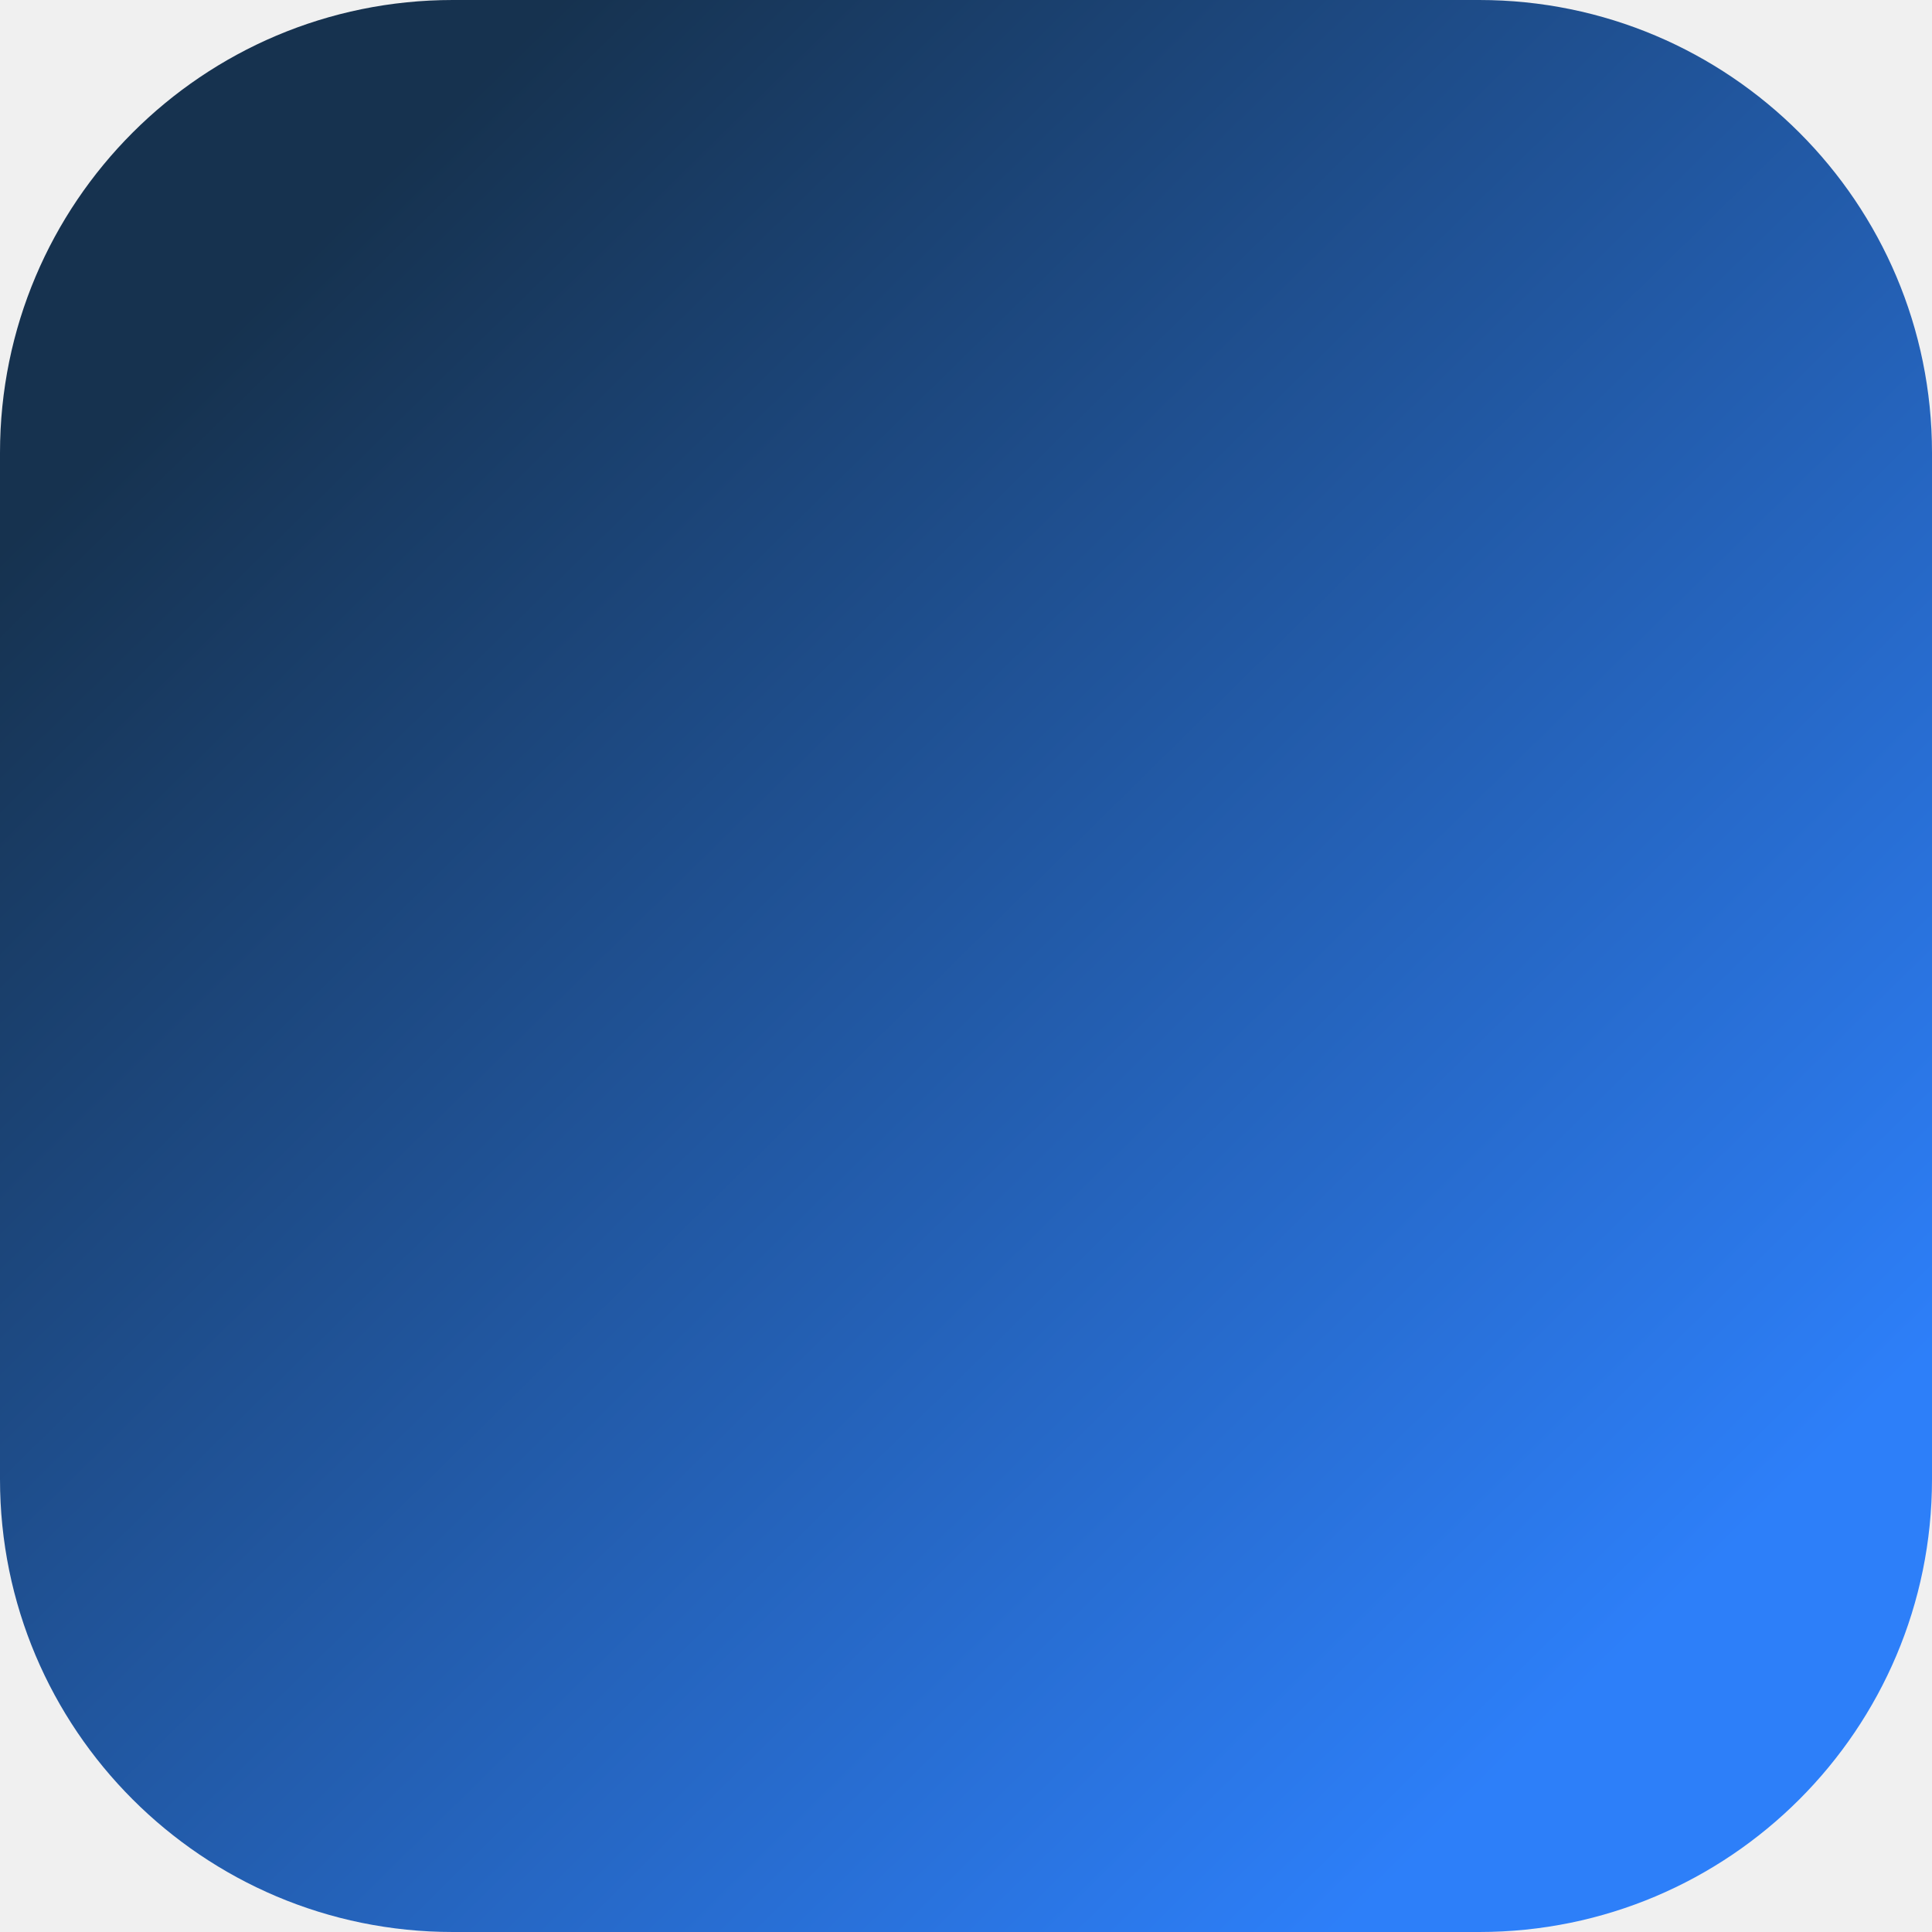
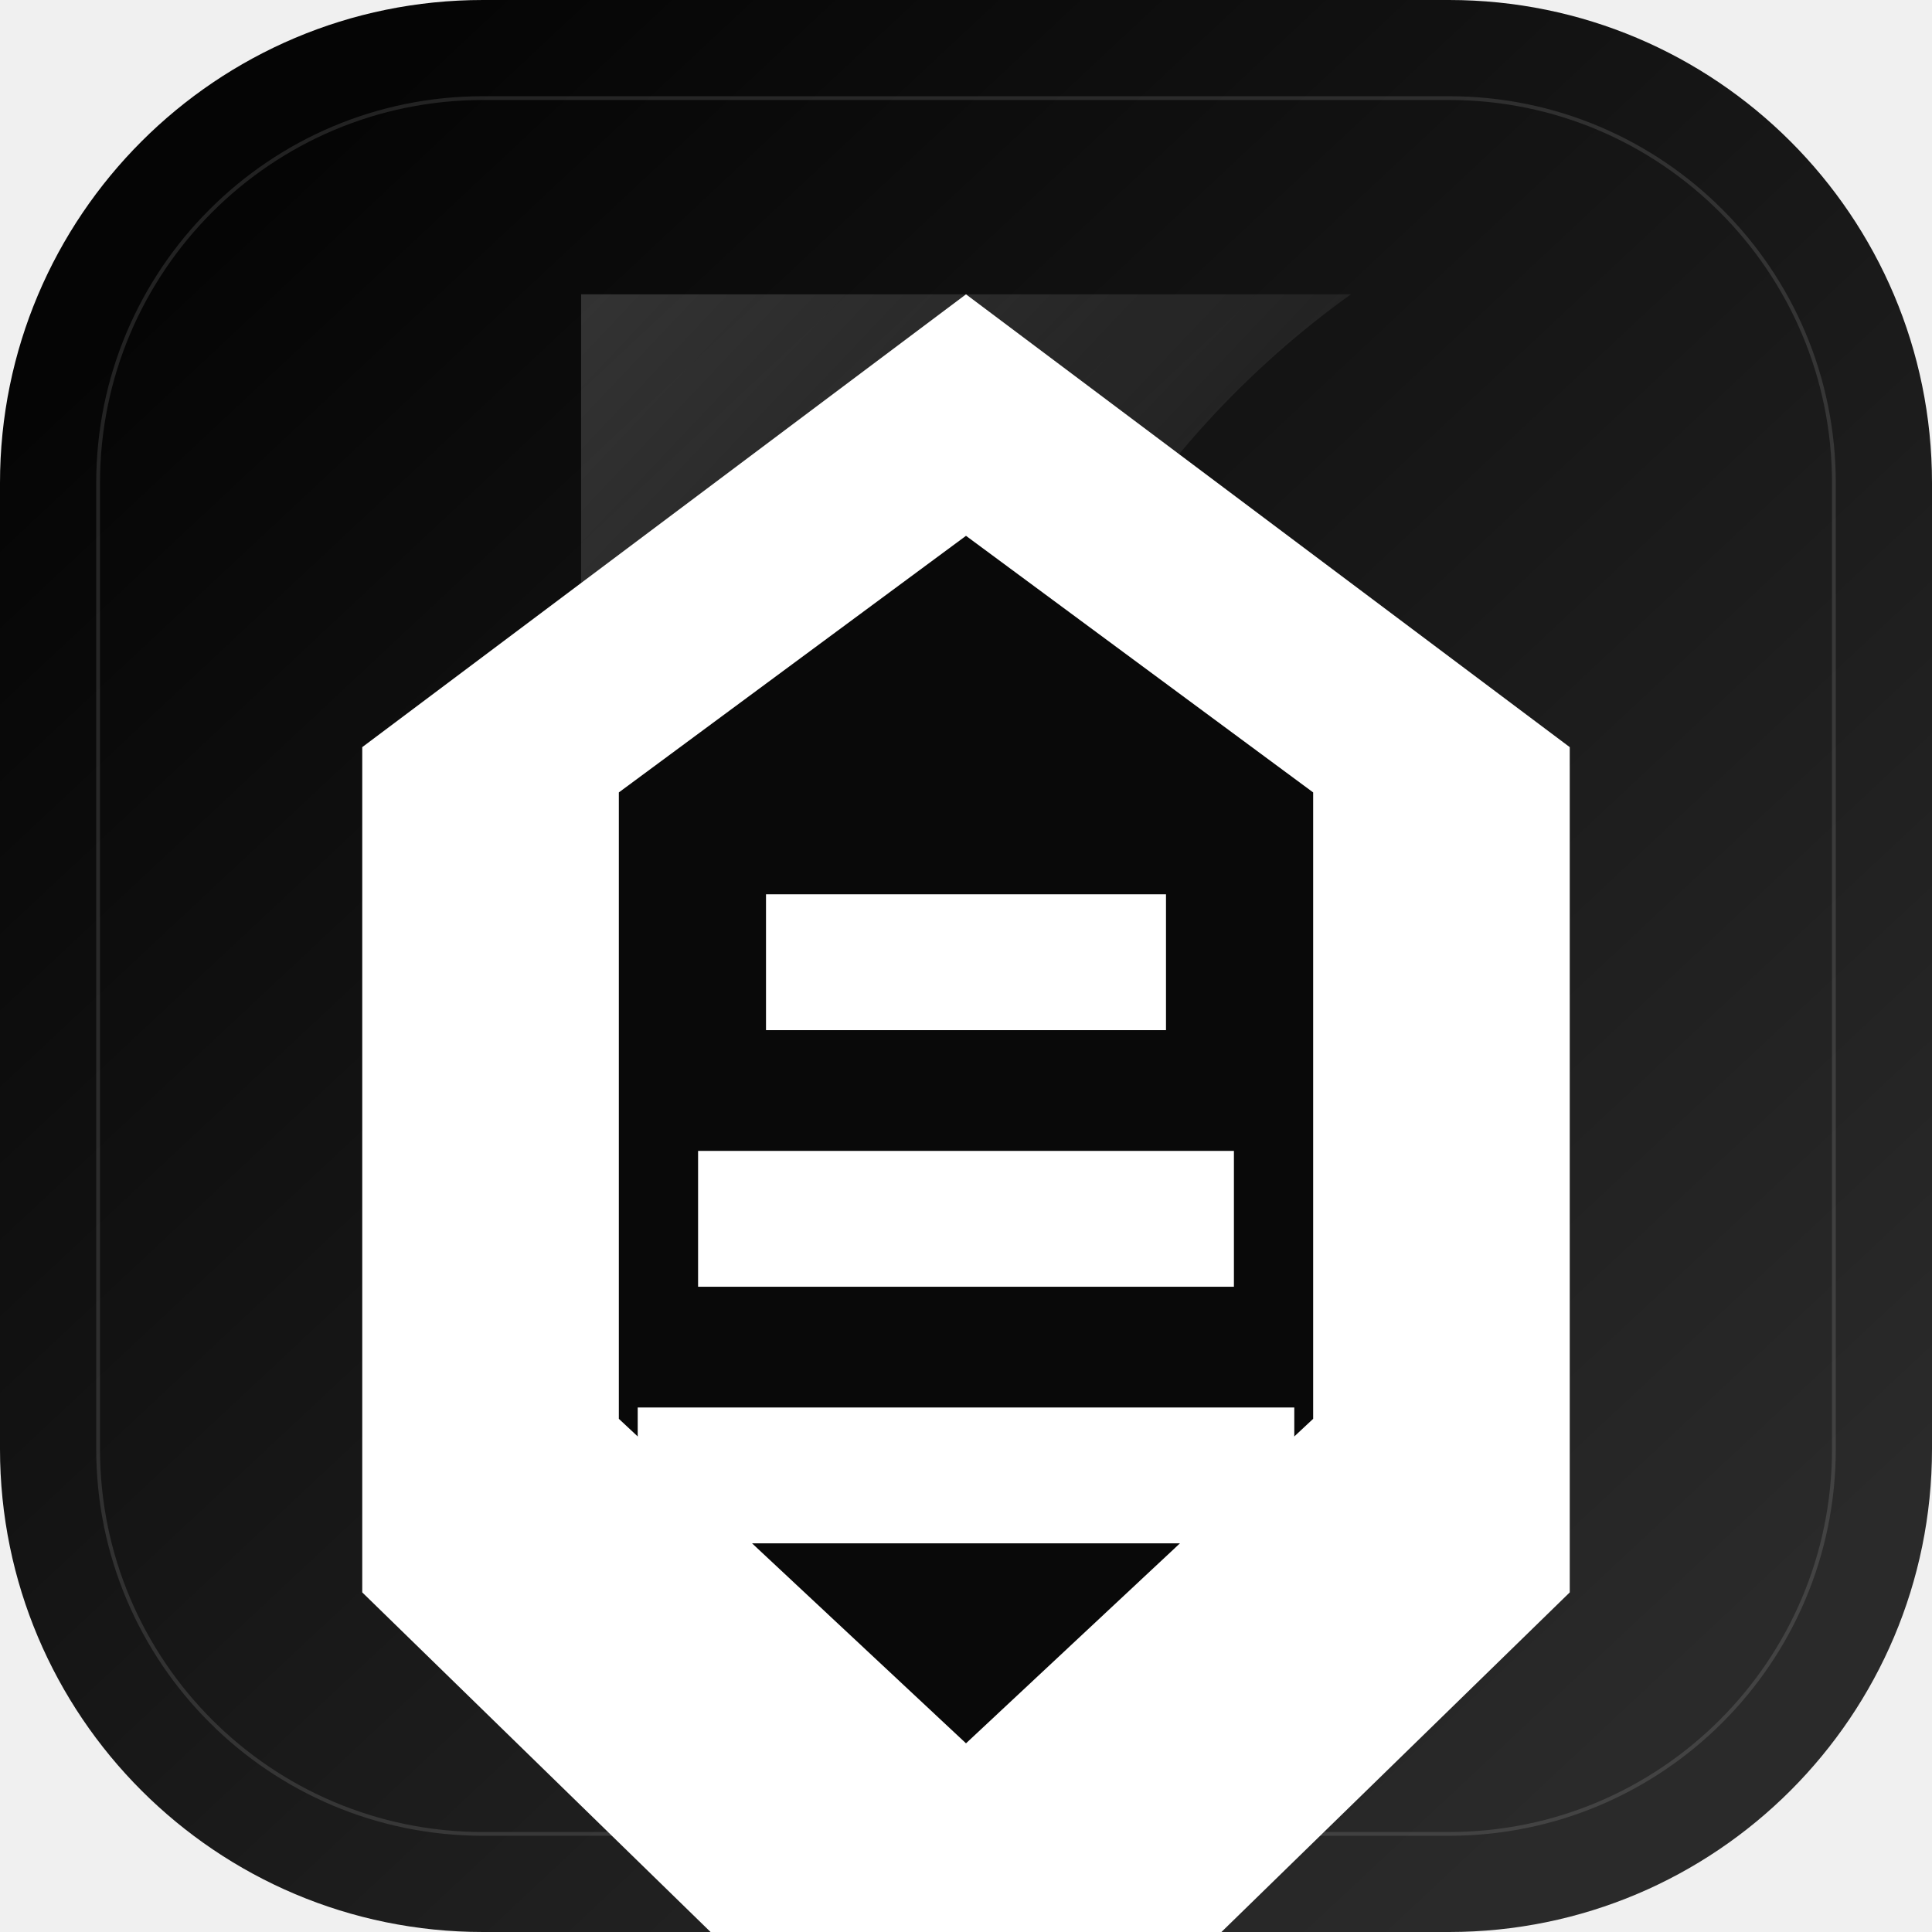
<svg xmlns="http://www.w3.org/2000/svg" width="512" height="512" viewBox="0 0 512 512" fill="none">
  <defs>
-     <linearGradient id="bg" x1="74" y1="73" x2="432" y2="437" gradientUnits="userSpaceOnUse">
-       <stop stop-color="#16324F" />
-       <stop offset="1" stop-color="#2D7FF9" />
+     <linearGradient id="bg" x1="64" y1="56" x2="438" y2="456" gradientUnits="userSpaceOnUse">
+       <stop stop-color="#050505" />
+       <stop offset="1" stop-color="#2A2A2A" />
+     </linearGradient>
+     <linearGradient id="shine" x1="122" y1="84" x2="310" y2="262" gradientUnits="userSpaceOnUse">
+       <stop stop-color="white" stop-opacity=".18" />
+       <stop offset="1" stop-color="white" stop-opacity="0" />
    </linearGradient>
  </defs>
-   <rect width="512" height="512" rx="120" fill="url(#bg)" />
-   <text x="256" y="326" text-anchor="middle" font-size="228">⚾</text>
+   <rect width="512" height="512" rx="128" fill="url(#bg)" />
+   <rect x="26" y="26" width="460" height="460" rx="102" stroke="#FFFFFF" stroke-opacity=".12" />
+   <path d="M154 78H358C305 116 255 184 255 288V434L154 336V78Z" fill="url(#shine)" />
+   <g transform="translate(96 78)">
+     <path d="M160 0L320 120V344L160 500L0 344V120L160 0Z" fill="white" />
+     <path d="M160 64L252 132V298L160 384L68 298V132L160 64Z" fill="#090909" />
+     <path d="M107 159H213V195H107V159ZM89 227H231V263H89V227ZM73 295H247V331H73V295Z" fill="white" />
+   </g>
</svg>
